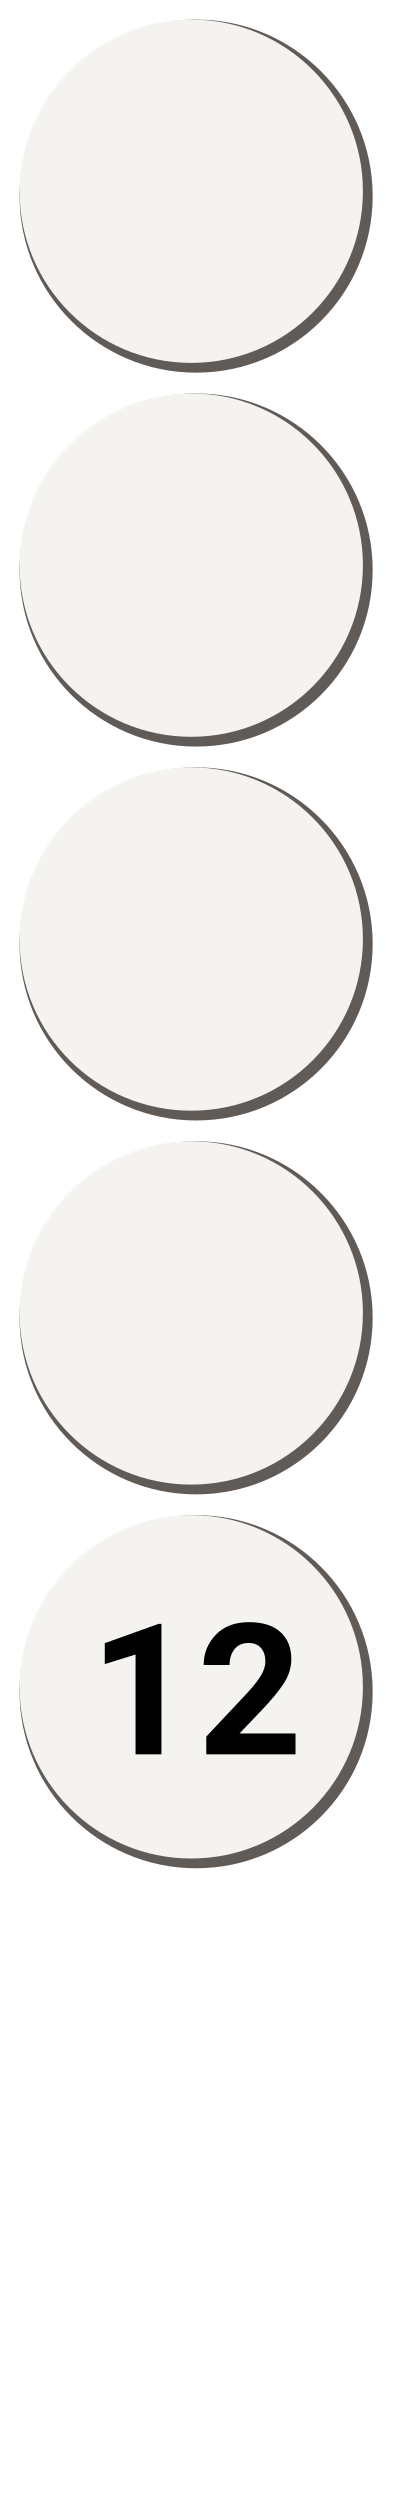
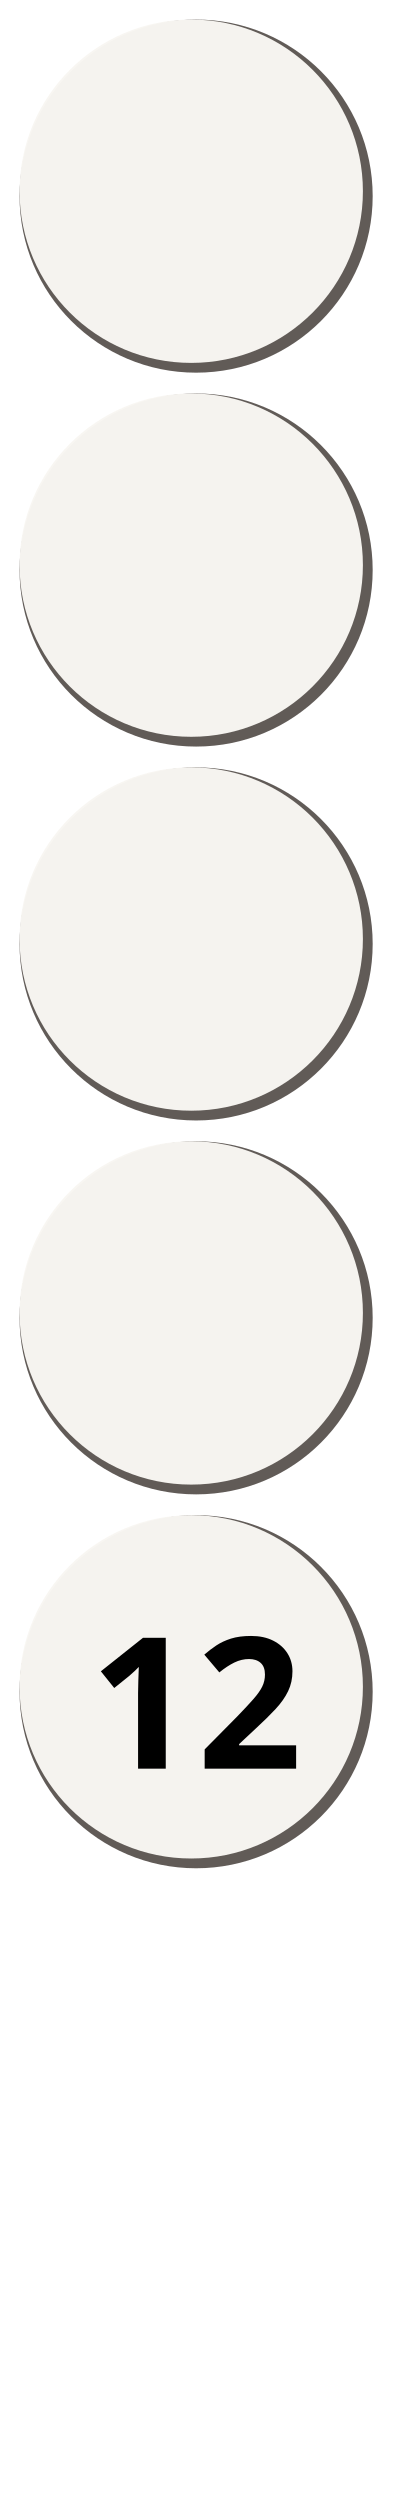
<svg xmlns="http://www.w3.org/2000/svg" width="321" height="2046" viewBox="0 0 321 2046" fill="none">
  <g>
    <circle cx="160.5" cy="160.5" r="144.5" fill="#5E5854" opacity="0.98" />
    <circle cx="156.5" cy="156.5" r="140.5" fill="#F8F6F2" opacity="0.98" />
  </g>
  <g>
    <circle cx="160.5" cy="466.5" r="144.5" fill="#5E5854" opacity="0.98" />
    <circle cx="156.5" cy="462.5" r="140.5" fill="#F8F6F2" opacity="0.98" />
  </g>
  <g>
    <circle cx="160.5" cy="772.5" r="144.5" fill="#5E5854" opacity="0.98" />
    <circle cx="156.5" cy="768.5" r="140.5" fill="#F8F6F2" opacity="0.98" />
  </g>
  <g>
    <circle cx="160.5" cy="1078.5" r="144.5" fill="#5E5854" opacity="0.98" />
    <circle cx="156.5" cy="1074.5" r="140.5" fill="#F8F6F2" opacity="0.98" />
  </g>
  <g>
    <circle cx="160.5" cy="1384.5" r="144.5" fill="#5E5854" opacity="0.98" />
    <circle cx="156.5" cy="1380.5" r="140.5" fill="#F8F6F2" opacity="0.98" />
-     <text x="160.5" y="1394.5" text-anchor="middle" dominant-baseline="middle" font-family="Roboto" font-size="150" font-weight="bold" fill="#000000" letter-spacing="2">
+     <text x="160.5" y="1394.5" text-anchor="middle" dominant-baseline="middle" font-family="Noto Sans, sans-serif" font-size="150" font-weight="bold" fill="#000000" letter-spacing="2">
      12
    </text>
  </g>
</svg>
